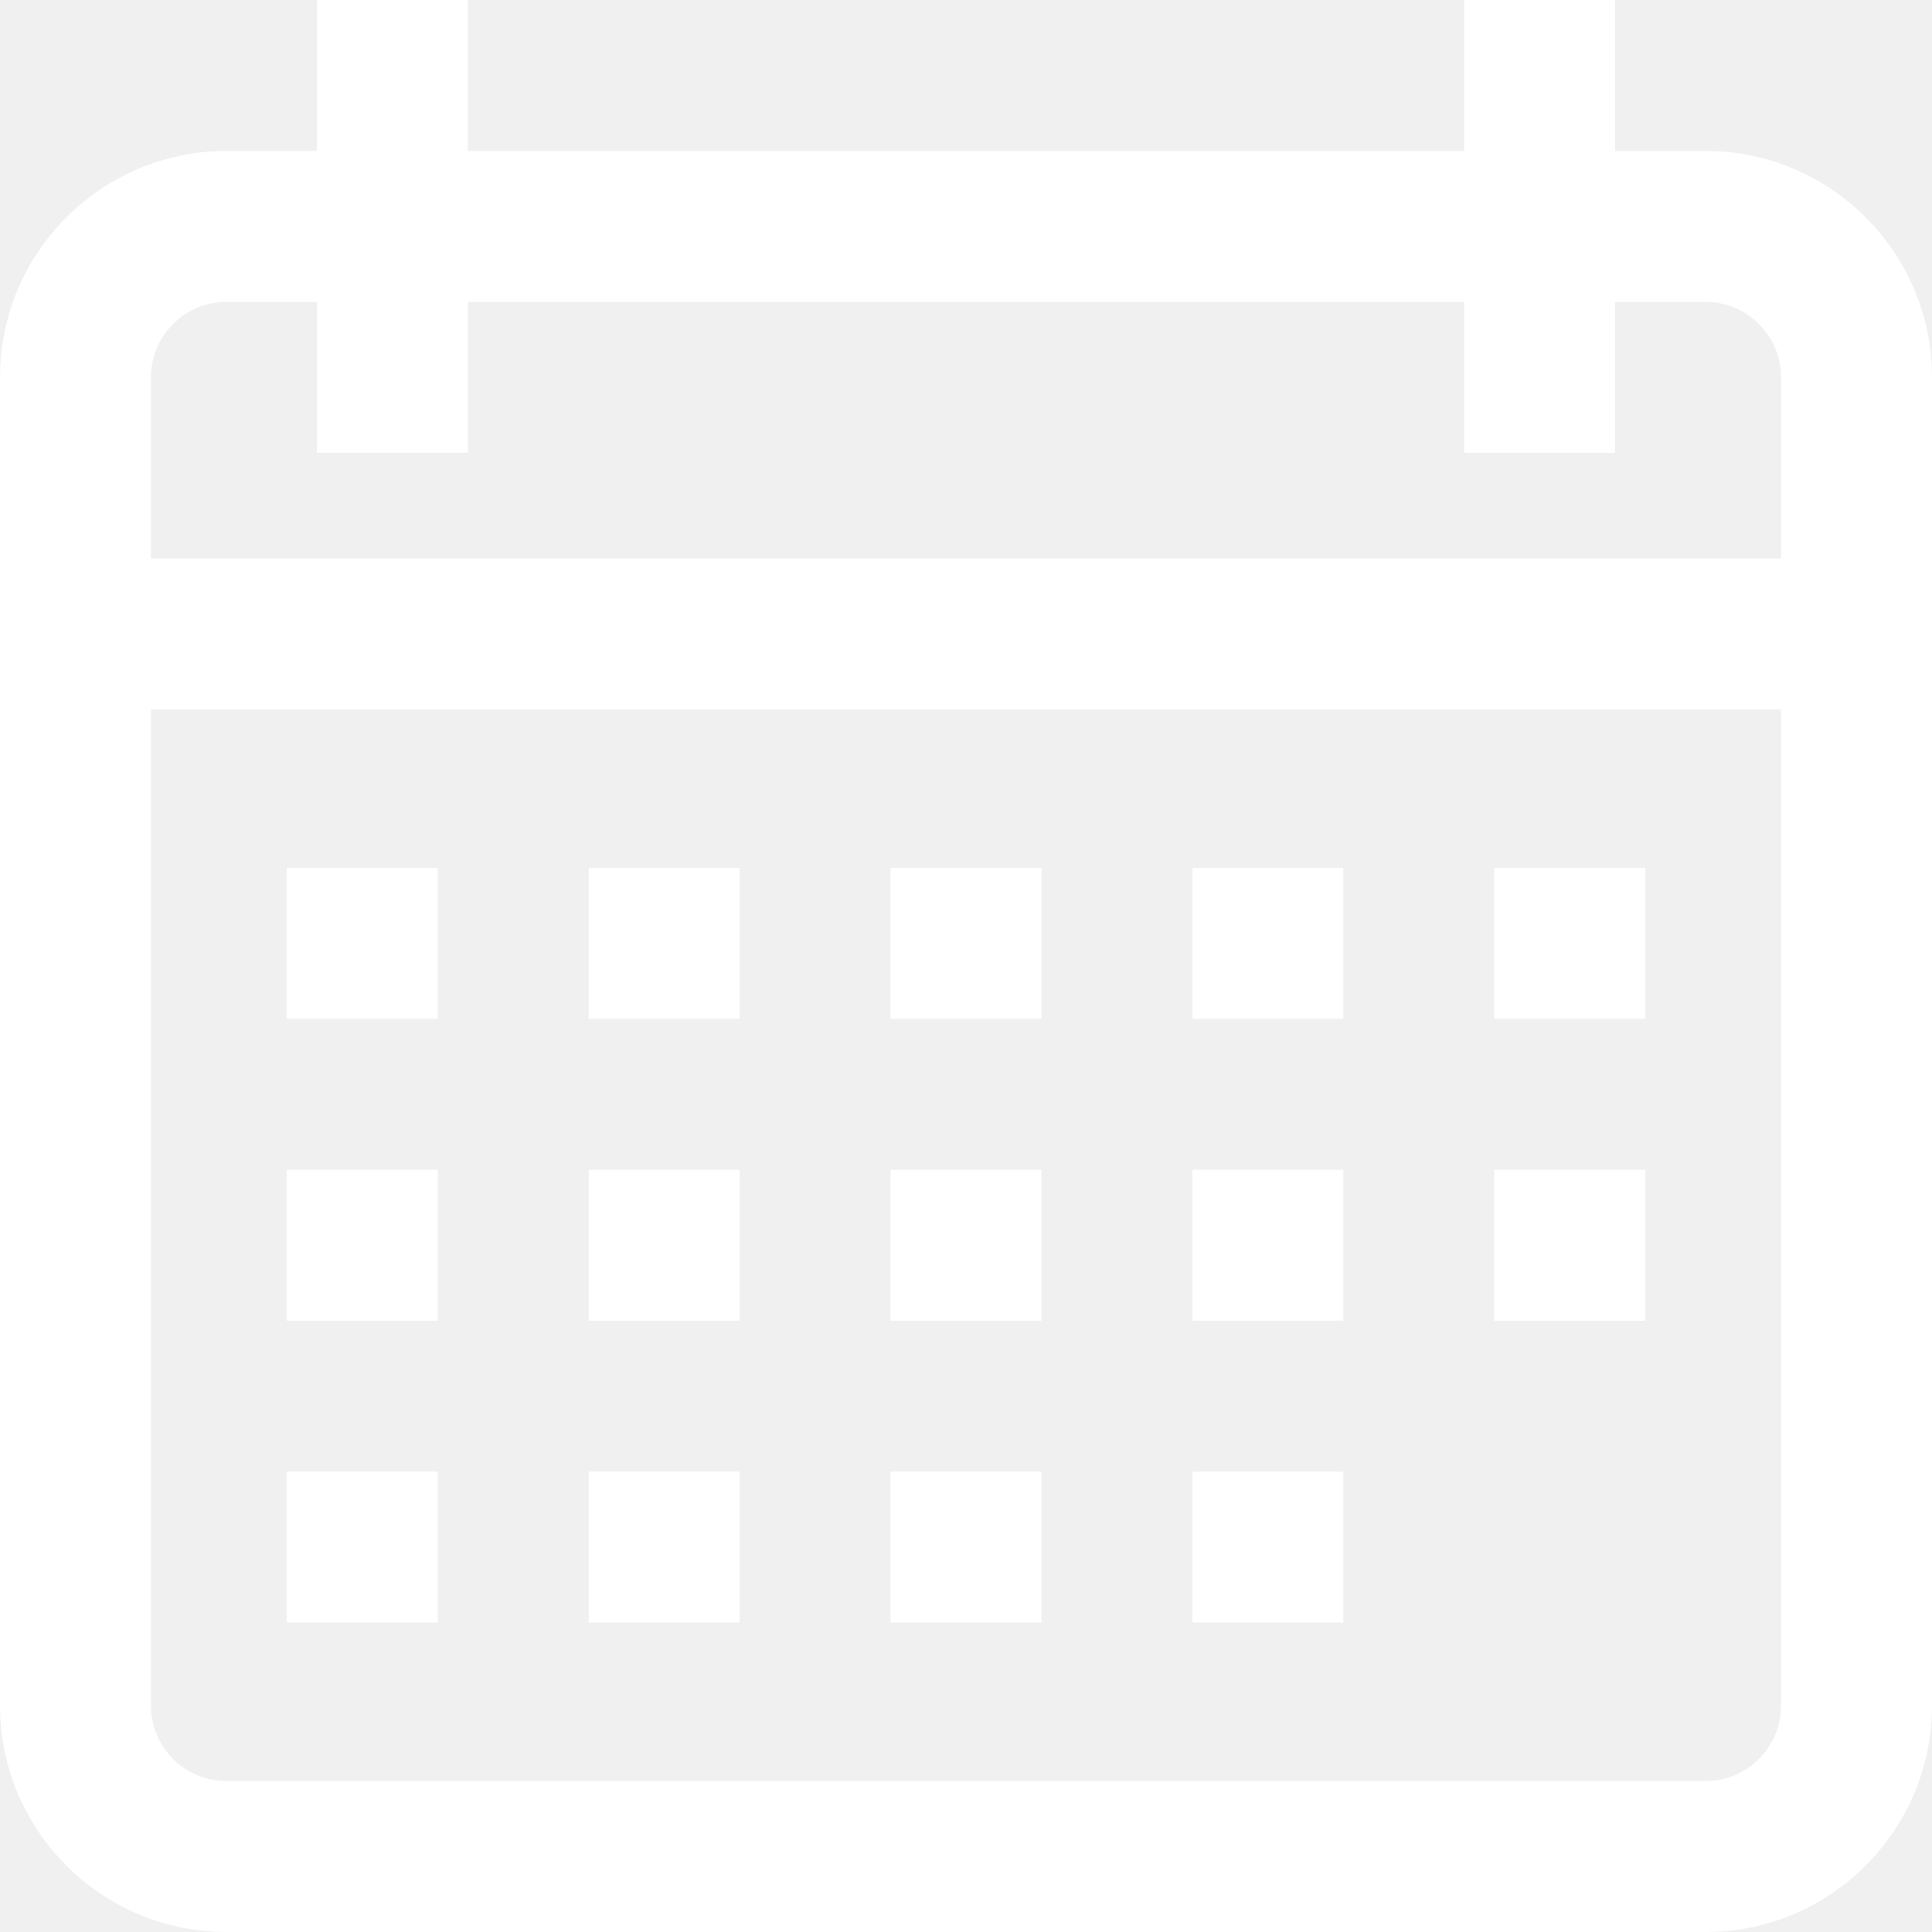
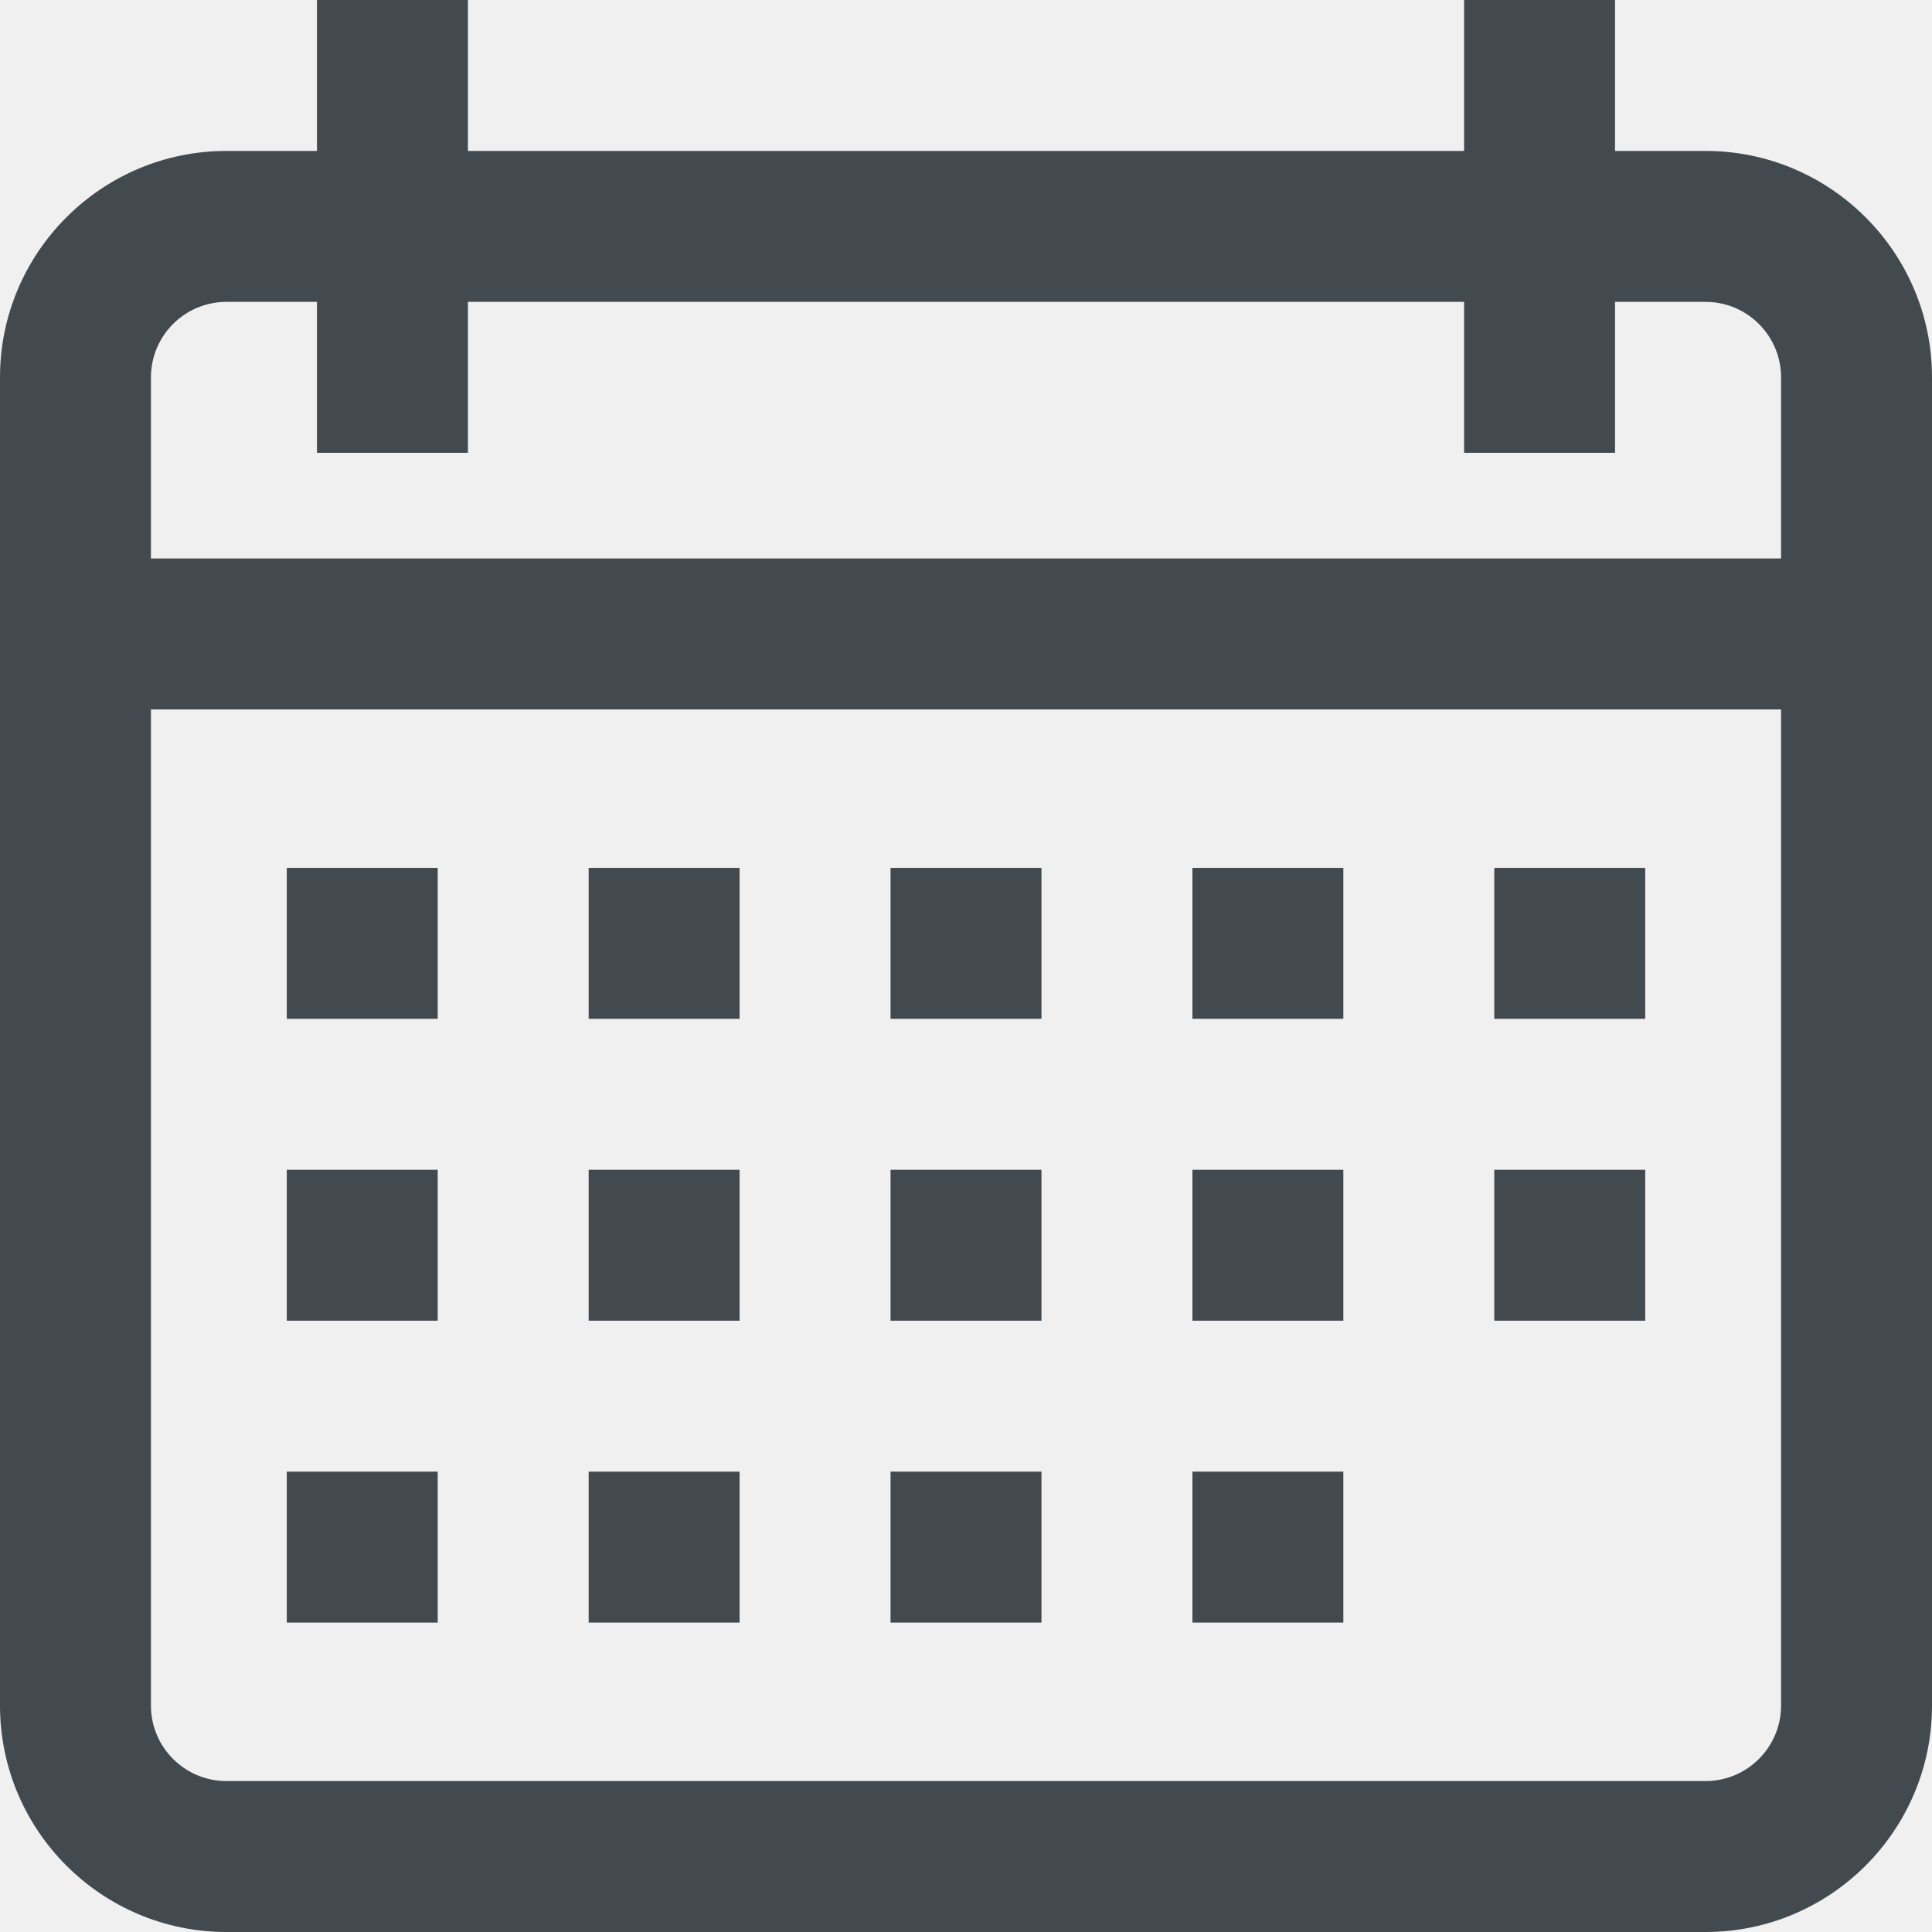
<svg xmlns="http://www.w3.org/2000/svg" version="1.1" id="Capa_1" x="0px" y="0px" viewBox="0 0 512 512" style="enable-background:new 0 0 512 512;" xml:space="preserve">
  <g>
    <g>
-       <path fill="#FFF" d="M452,40h-24V0h-40v40H124V0H84v40H60C26.916,40,0,66.916,0,100v352c0,33.084,26.916,60,60,60h392    c33.084,0,60-26.916,60-60V100C512,66.916,485.084,40,452,40z M472,452c0,11.028-8.972,20-20,20H60c-11.028,0-20-8.972-20-20V188    h432V452z M472,148H40v-48c0-11.028,8.972-20,20-20h24v40h40V80h264v40h40V80h24c11.028,0,20,8.972,20,20V148z" />
+       <path fill="#424a50" d="M452,40h-24V0h-40v40H124V0H84v40H60C26.916,40,0,66.916,0,100v352c0,33.084,26.916,60,60,60h392    c33.084,0,60-26.916,60-60V100C512,66.916,485.084,40,452,40z M472,452c0,11.028-8.972,20-20,20H60c-11.028,0-20-8.972-20-20V188    h432V452z M472,148H40v-48c0-11.028,8.972-20,20-20h24v40h40V80h264v40h40V80h24c11.028,0,20,8.972,20,20V148z" />
    </g>
  </g>
  <g>
    <g>
-       <rect fill="#FFF" x="76" y="230" width="40" height="40" />
+       <rect fill="#424a50" x="76" y="230" width="40" height="40" />
    </g>
  </g>
  <g>
    <g>
-       <rect fill="#FFF" x="156" y="230" width="40" height="40" />
+       <rect fill="#424a50" x="156" y="230" width="40" height="40" />
    </g>
  </g>
  <g>
    <g>
-       <rect fill="#FFF" x="236" y="230" width="40" height="40" />
+       <rect fill="#424a50" x="236" y="230" width="40" height="40" />
    </g>
  </g>
  <g>
    <g>
-       <rect fill="#FFF" x="316" y="230" width="40" height="40" />
+       <rect fill="#424a50" x="316" y="230" width="40" height="40" />
    </g>
  </g>
  <g>
    <g>
-       <rect fill="#FFF" x="396" y="230" width="40" height="40" />
+       <rect fill="#424a50" x="396" y="230" width="40" height="40" />
    </g>
  </g>
  <g>
    <g>
-       <rect fill="#FFF" x="76" y="310" width="40" height="40" />
+       <rect fill="#424a50" x="76" y="310" width="40" height="40" />
    </g>
  </g>
  <g>
    <g>
-       <rect fill="#FFF" x="156" y="310" width="40" height="40" />
+       <rect fill="#424a50" x="156" y="310" width="40" height="40" />
    </g>
  </g>
  <g>
    <g>
-       <rect fill="#FFF" x="236" y="310" width="40" height="40" />
+       <rect fill="#424a50" x="236" y="310" width="40" height="40" />
    </g>
  </g>
  <g>
    <g>
-       <rect fill="#FFF" x="316" y="310" width="40" height="40" />
+       <rect fill="#424a50" x="316" y="310" width="40" height="40" />
    </g>
  </g>
  <g>
    <g>
-       <rect fill="#FFF" x="76" y="390" width="40" height="40" />
+       <rect fill="#424a50" x="76" y="390" width="40" height="40" />
    </g>
  </g>
  <g>
    <g>
-       <rect fill="#FFF" x="156" y="390" width="40" height="40" />
+       <rect fill="#424a50" x="156" y="390" width="40" height="40" />
    </g>
  </g>
  <g>
    <g>
-       <rect fill="#FFF" x="236" y="390" width="40" height="40" />
+       <rect fill="#424a50" x="236" y="390" width="40" height="40" />
    </g>
  </g>
  <g>
    <g>
-       <rect fill="#FFF" x="316" y="390" width="40" height="40" />
+       <rect fill="#424a50" x="316" y="390" width="40" height="40" />
    </g>
  </g>
  <g>
    <g>
-       <rect fill="#FFF" x="396" y="310" width="40" height="40" />
+       <rect fill="#424a50" x="396" y="310" width="40" height="40" />
    </g>
  </g>
  <g>
</g>
  <g>
</g>
  <g>
</g>
  <g>
</g>
  <g>
</g>
  <g>
</g>
  <g>
</g>
  <g>
</g>
  <g>
</g>
  <g>
</g>
  <g>
</g>
  <g>
</g>
  <g>
</g>
  <g>
</g>
  <g>
</g>
</svg>
